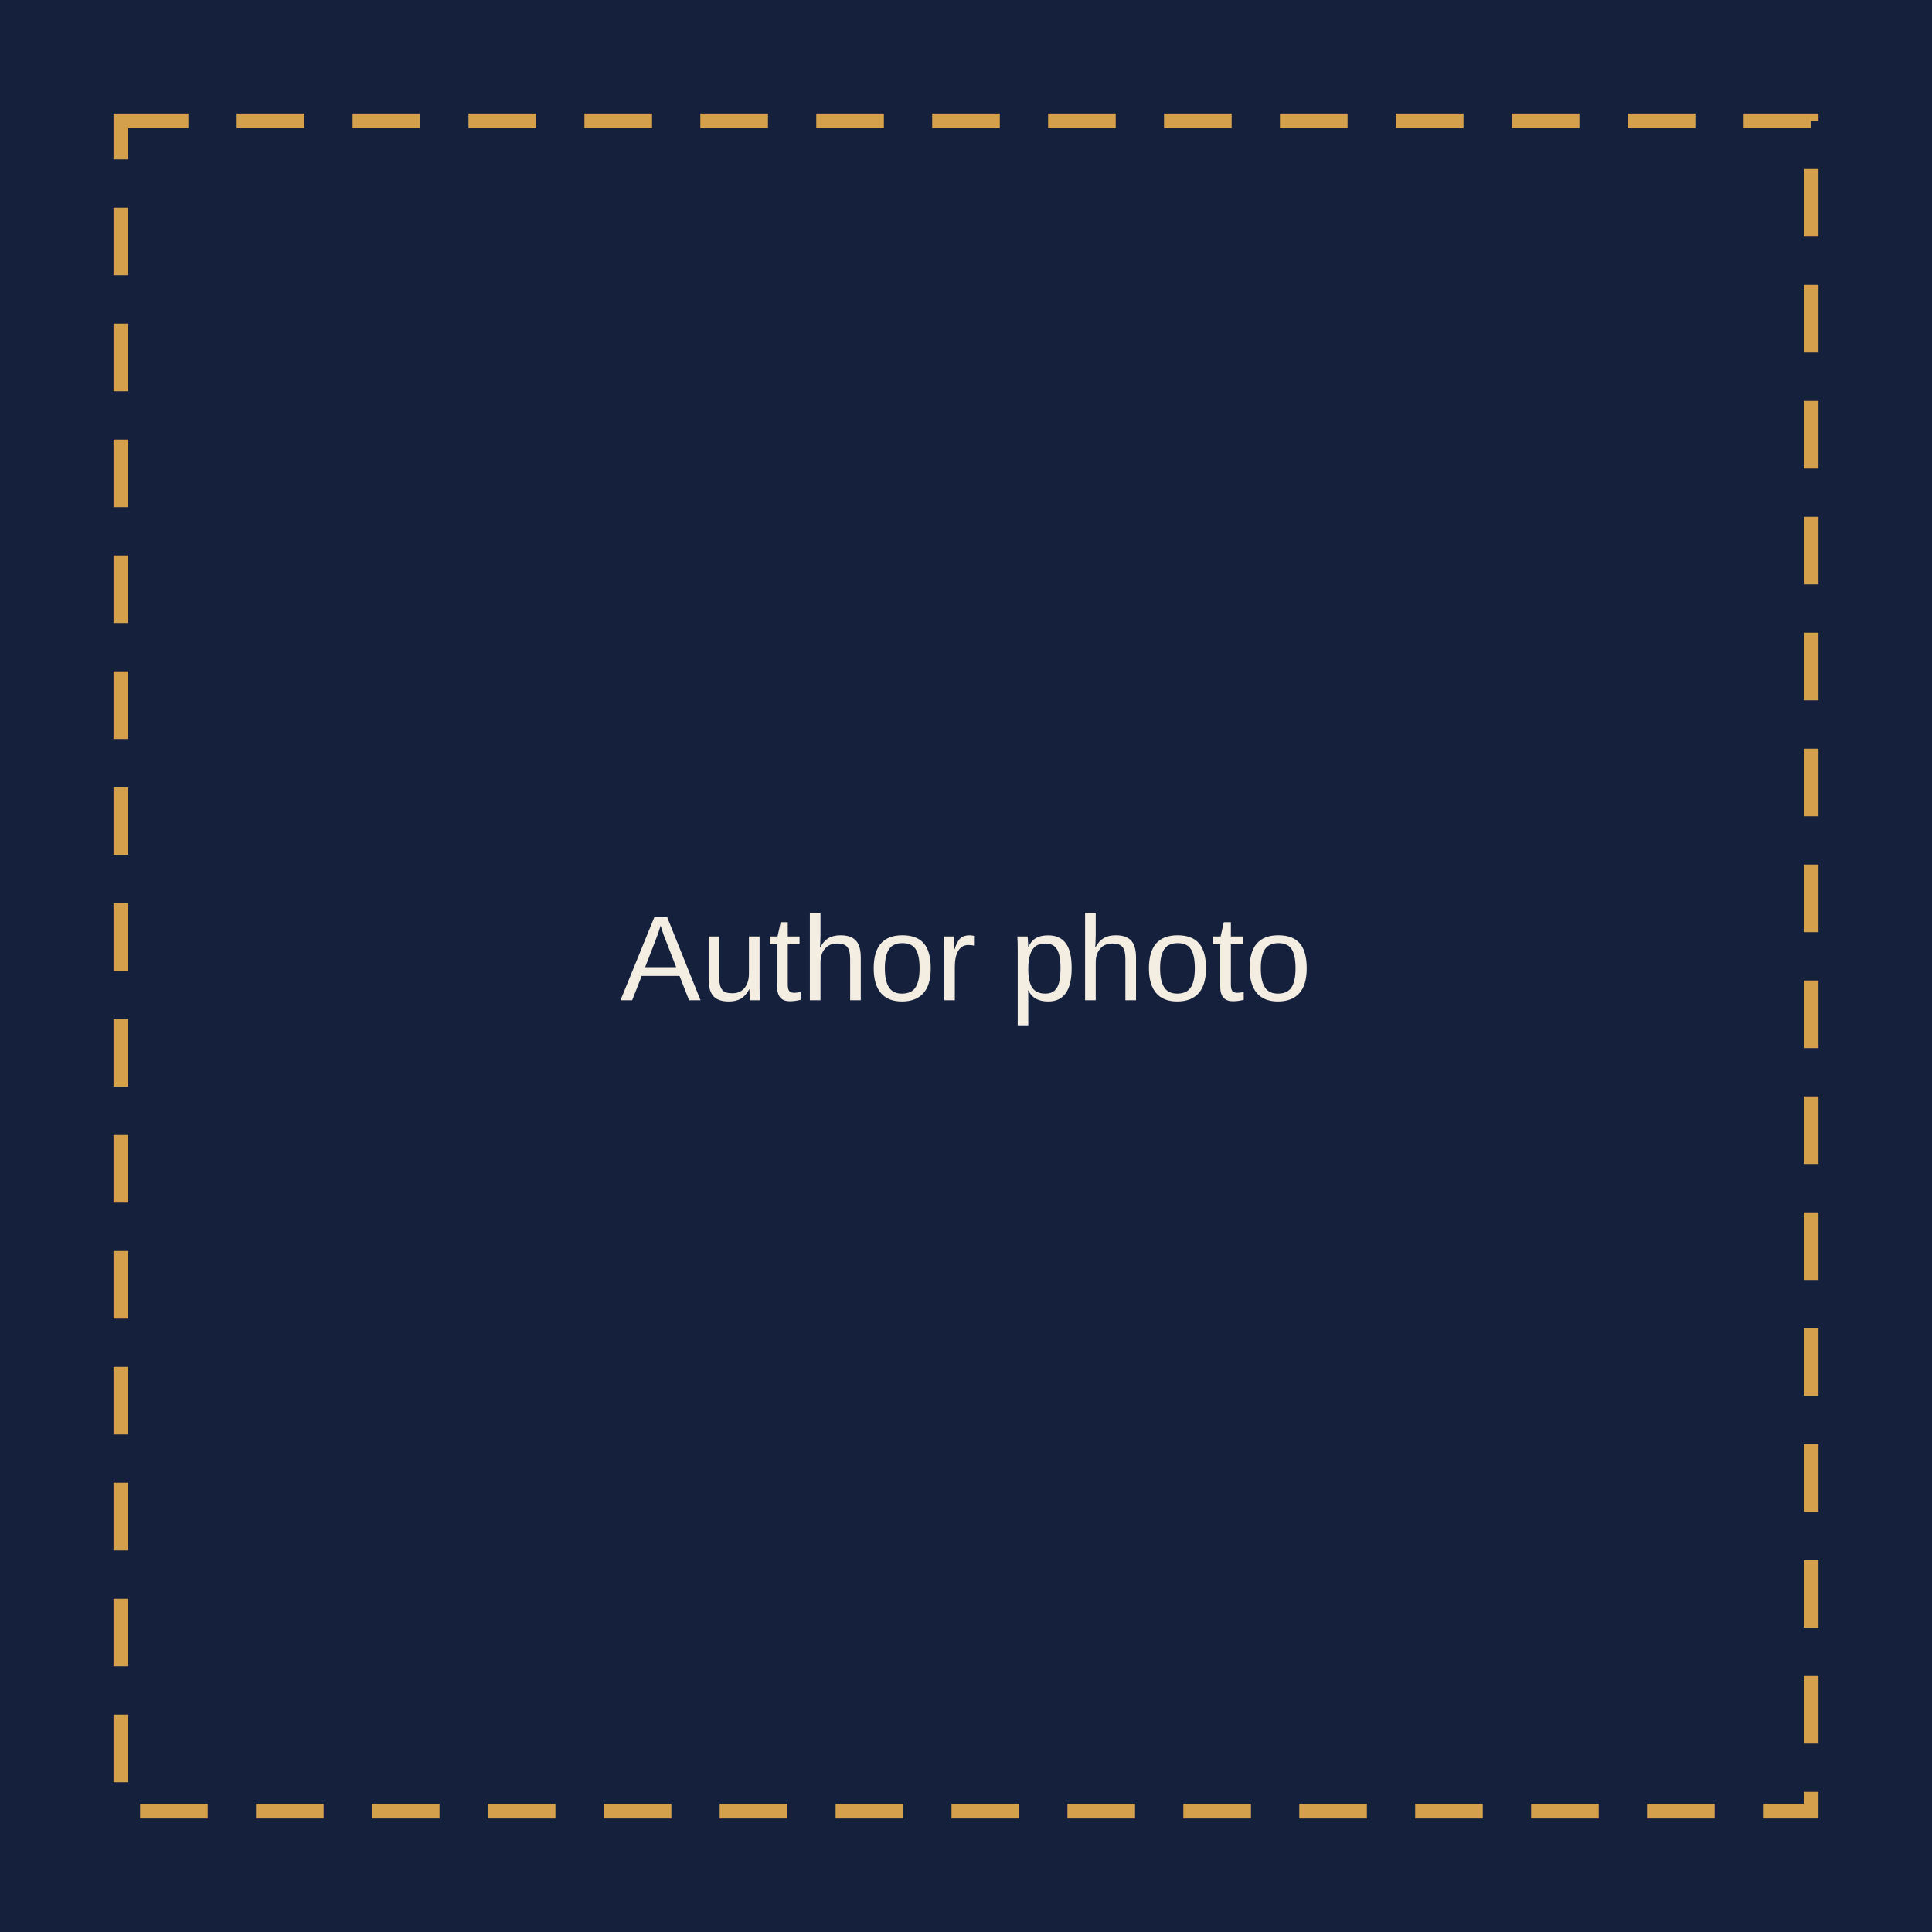
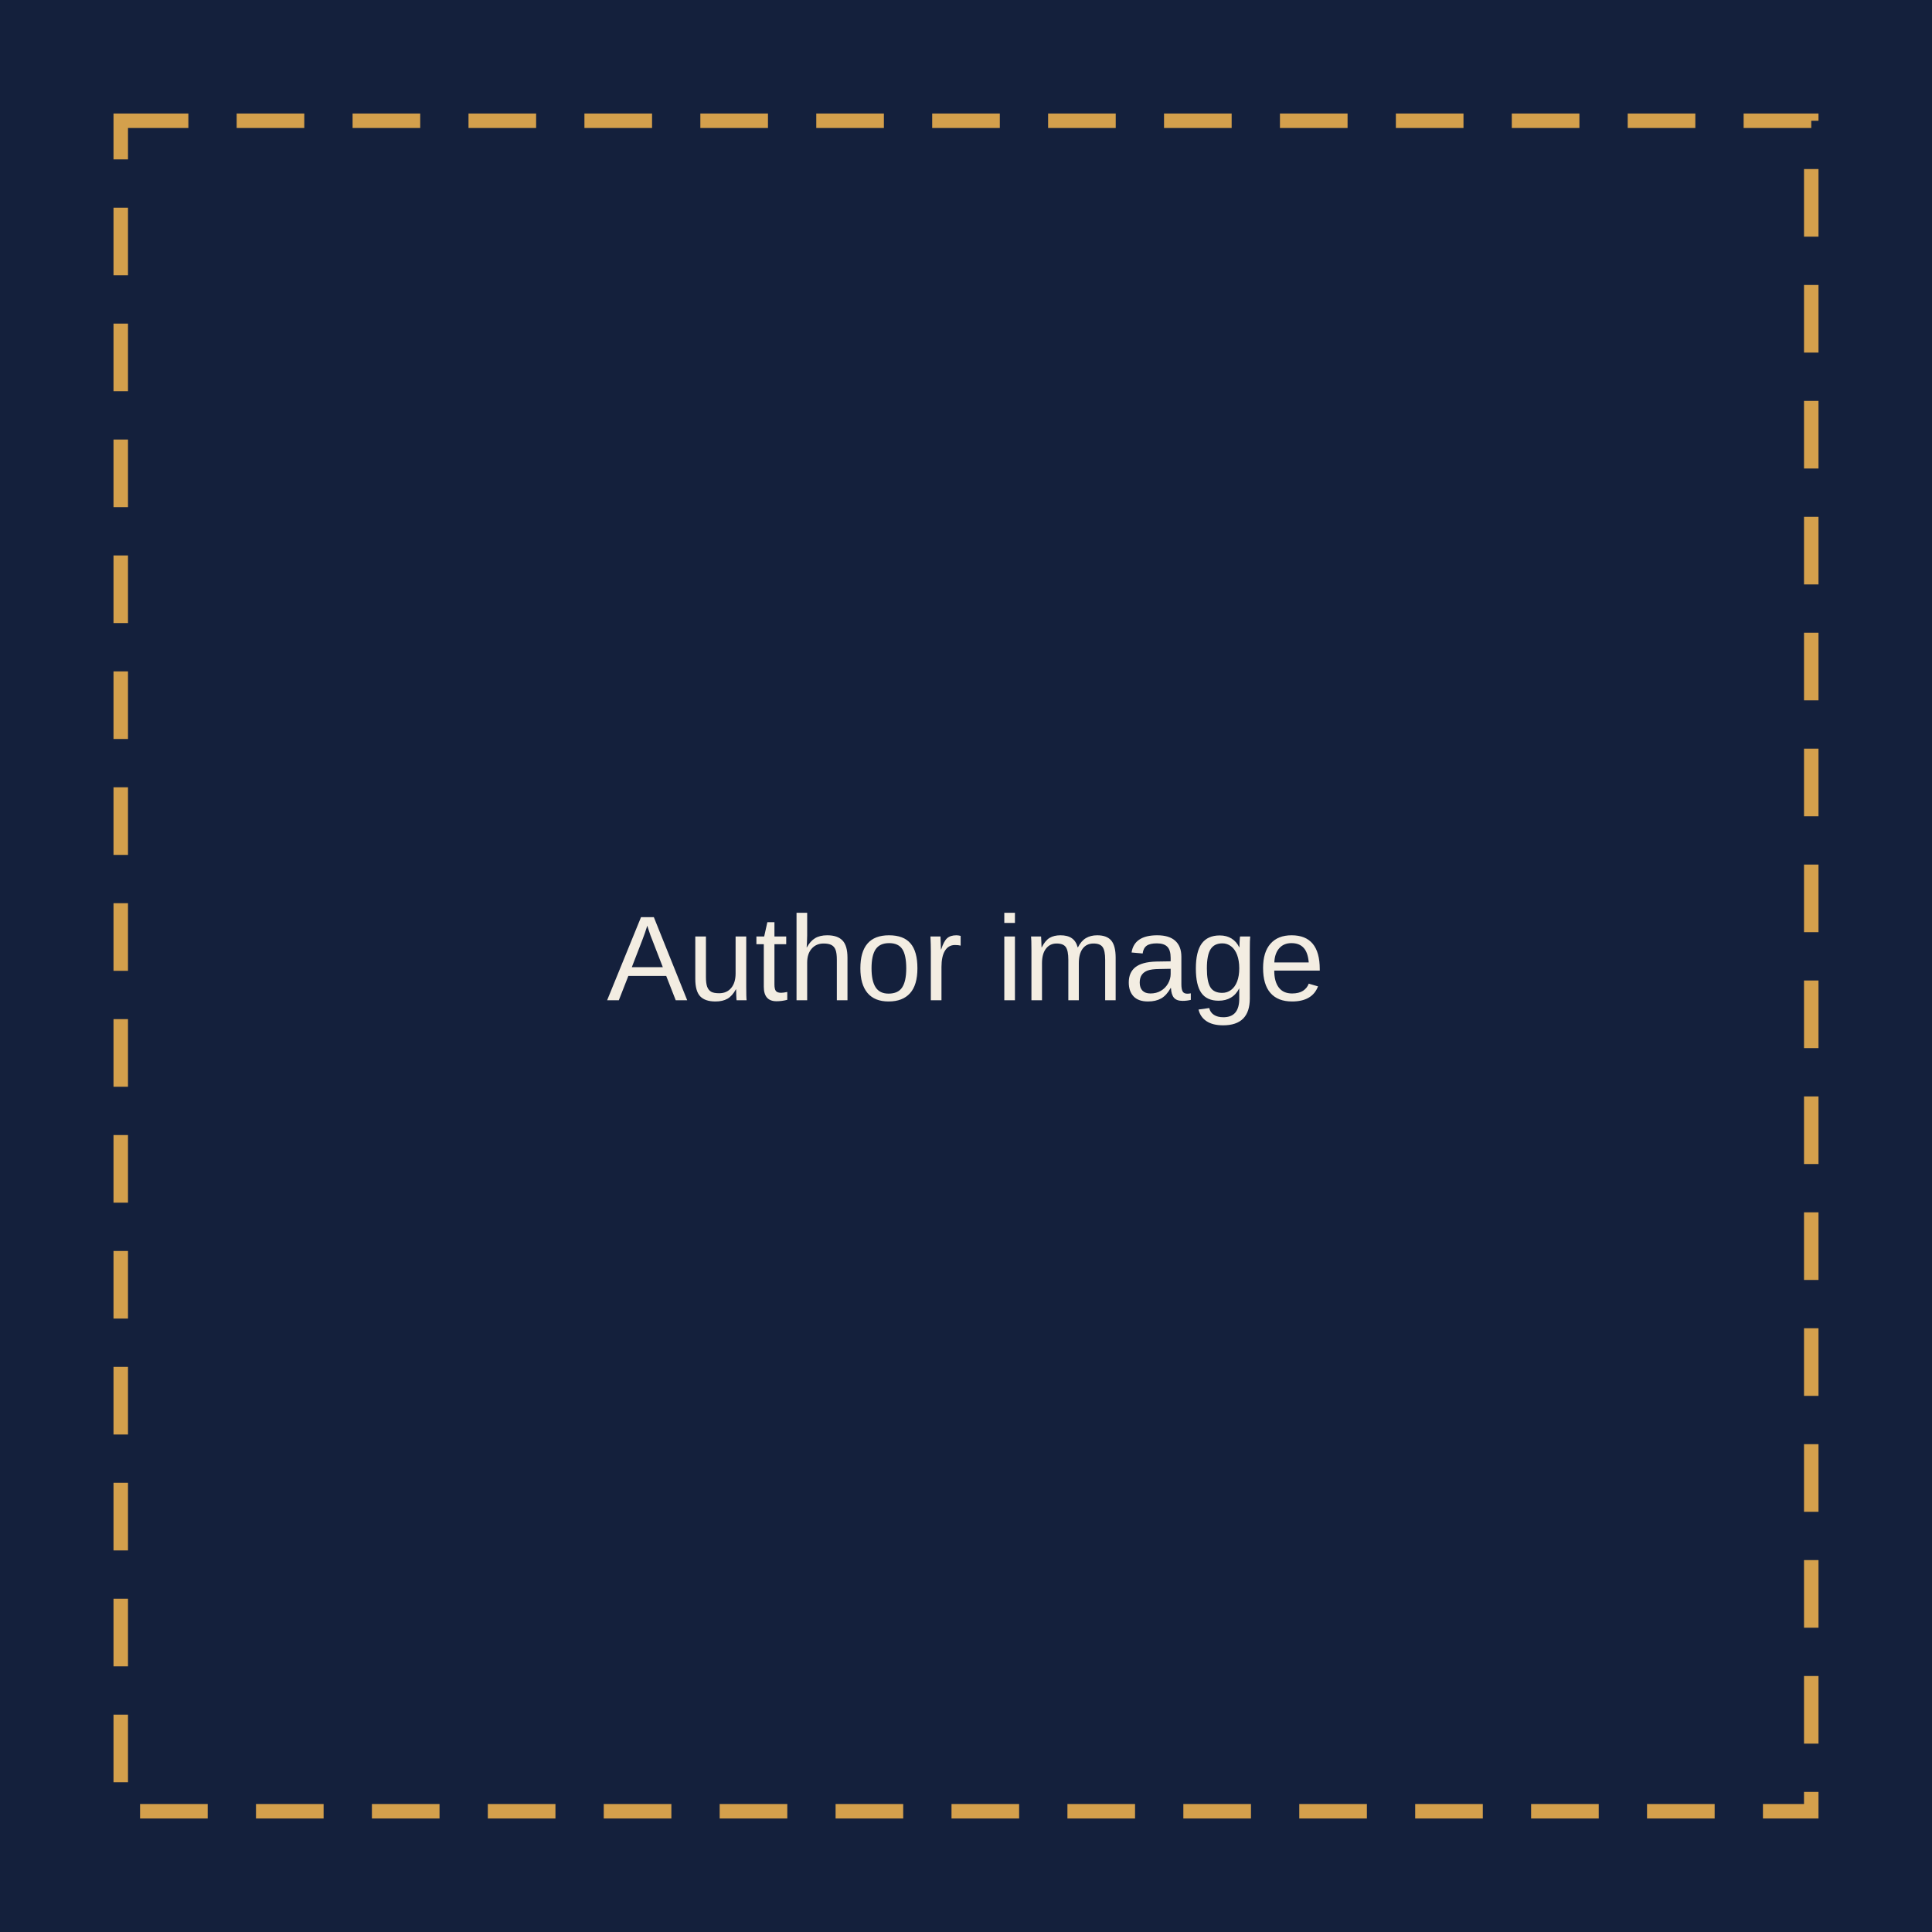
- <svg xmlns="http://www.w3.org/2000/svg" viewBox="0 0 400 400" width="400" height="400" role="img" aria-label="Author photo">
+ <svg xmlns="http://www.w3.org/2000/svg" viewBox="0 0 400 400" width="400" height="400" role="img" aria-label="Author image">
  <rect width="100%" height="100%" fill="#14203C" />
  <rect x="25" y="25" width="350" height="350" fill="none" stroke="#D4A04C" stroke-width="3" stroke-dasharray="14 10" />
-   <text x="50%" y="50%" fill="#F3EDE2" font-family="Arial, sans-serif" font-size="25" text-anchor="middle" dominant-baseline="middle">Author photo</text>
+   <text x="50%" y="50%" fill="#F3EDE2" font-family="Arial, sans-serif" font-size="25" text-anchor="middle" dominant-baseline="middle">Author image</text>
</svg>
